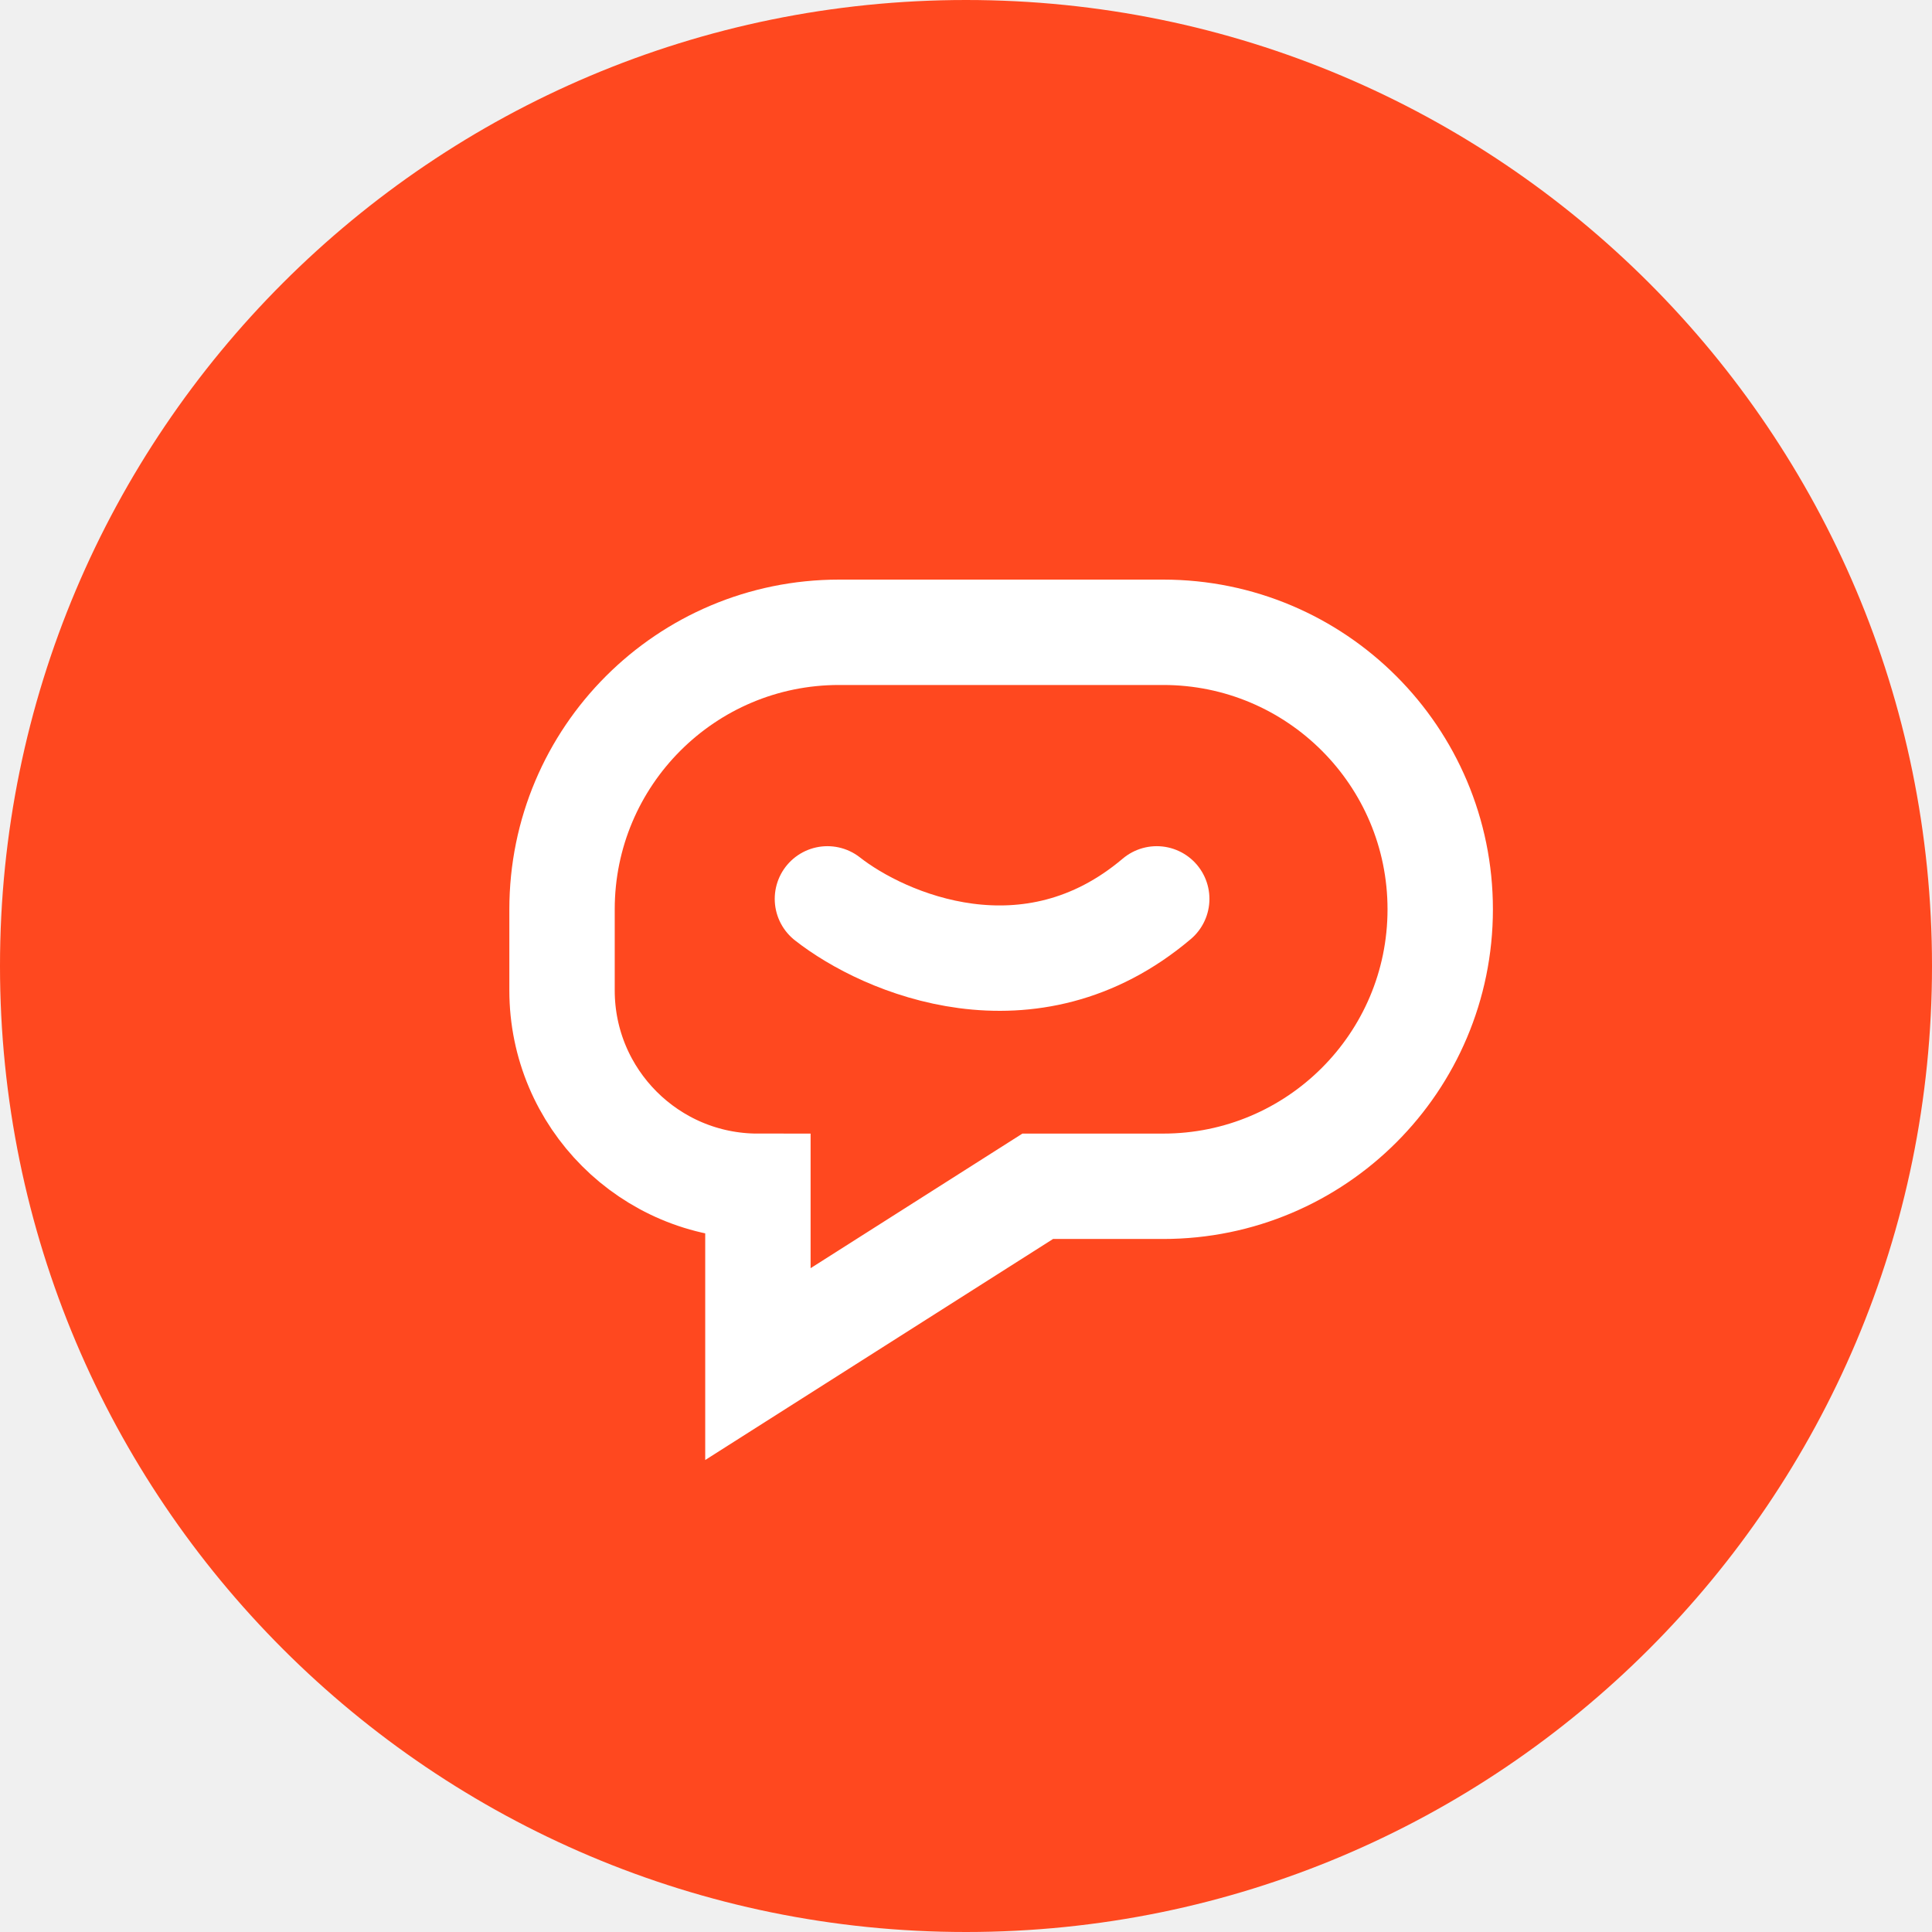
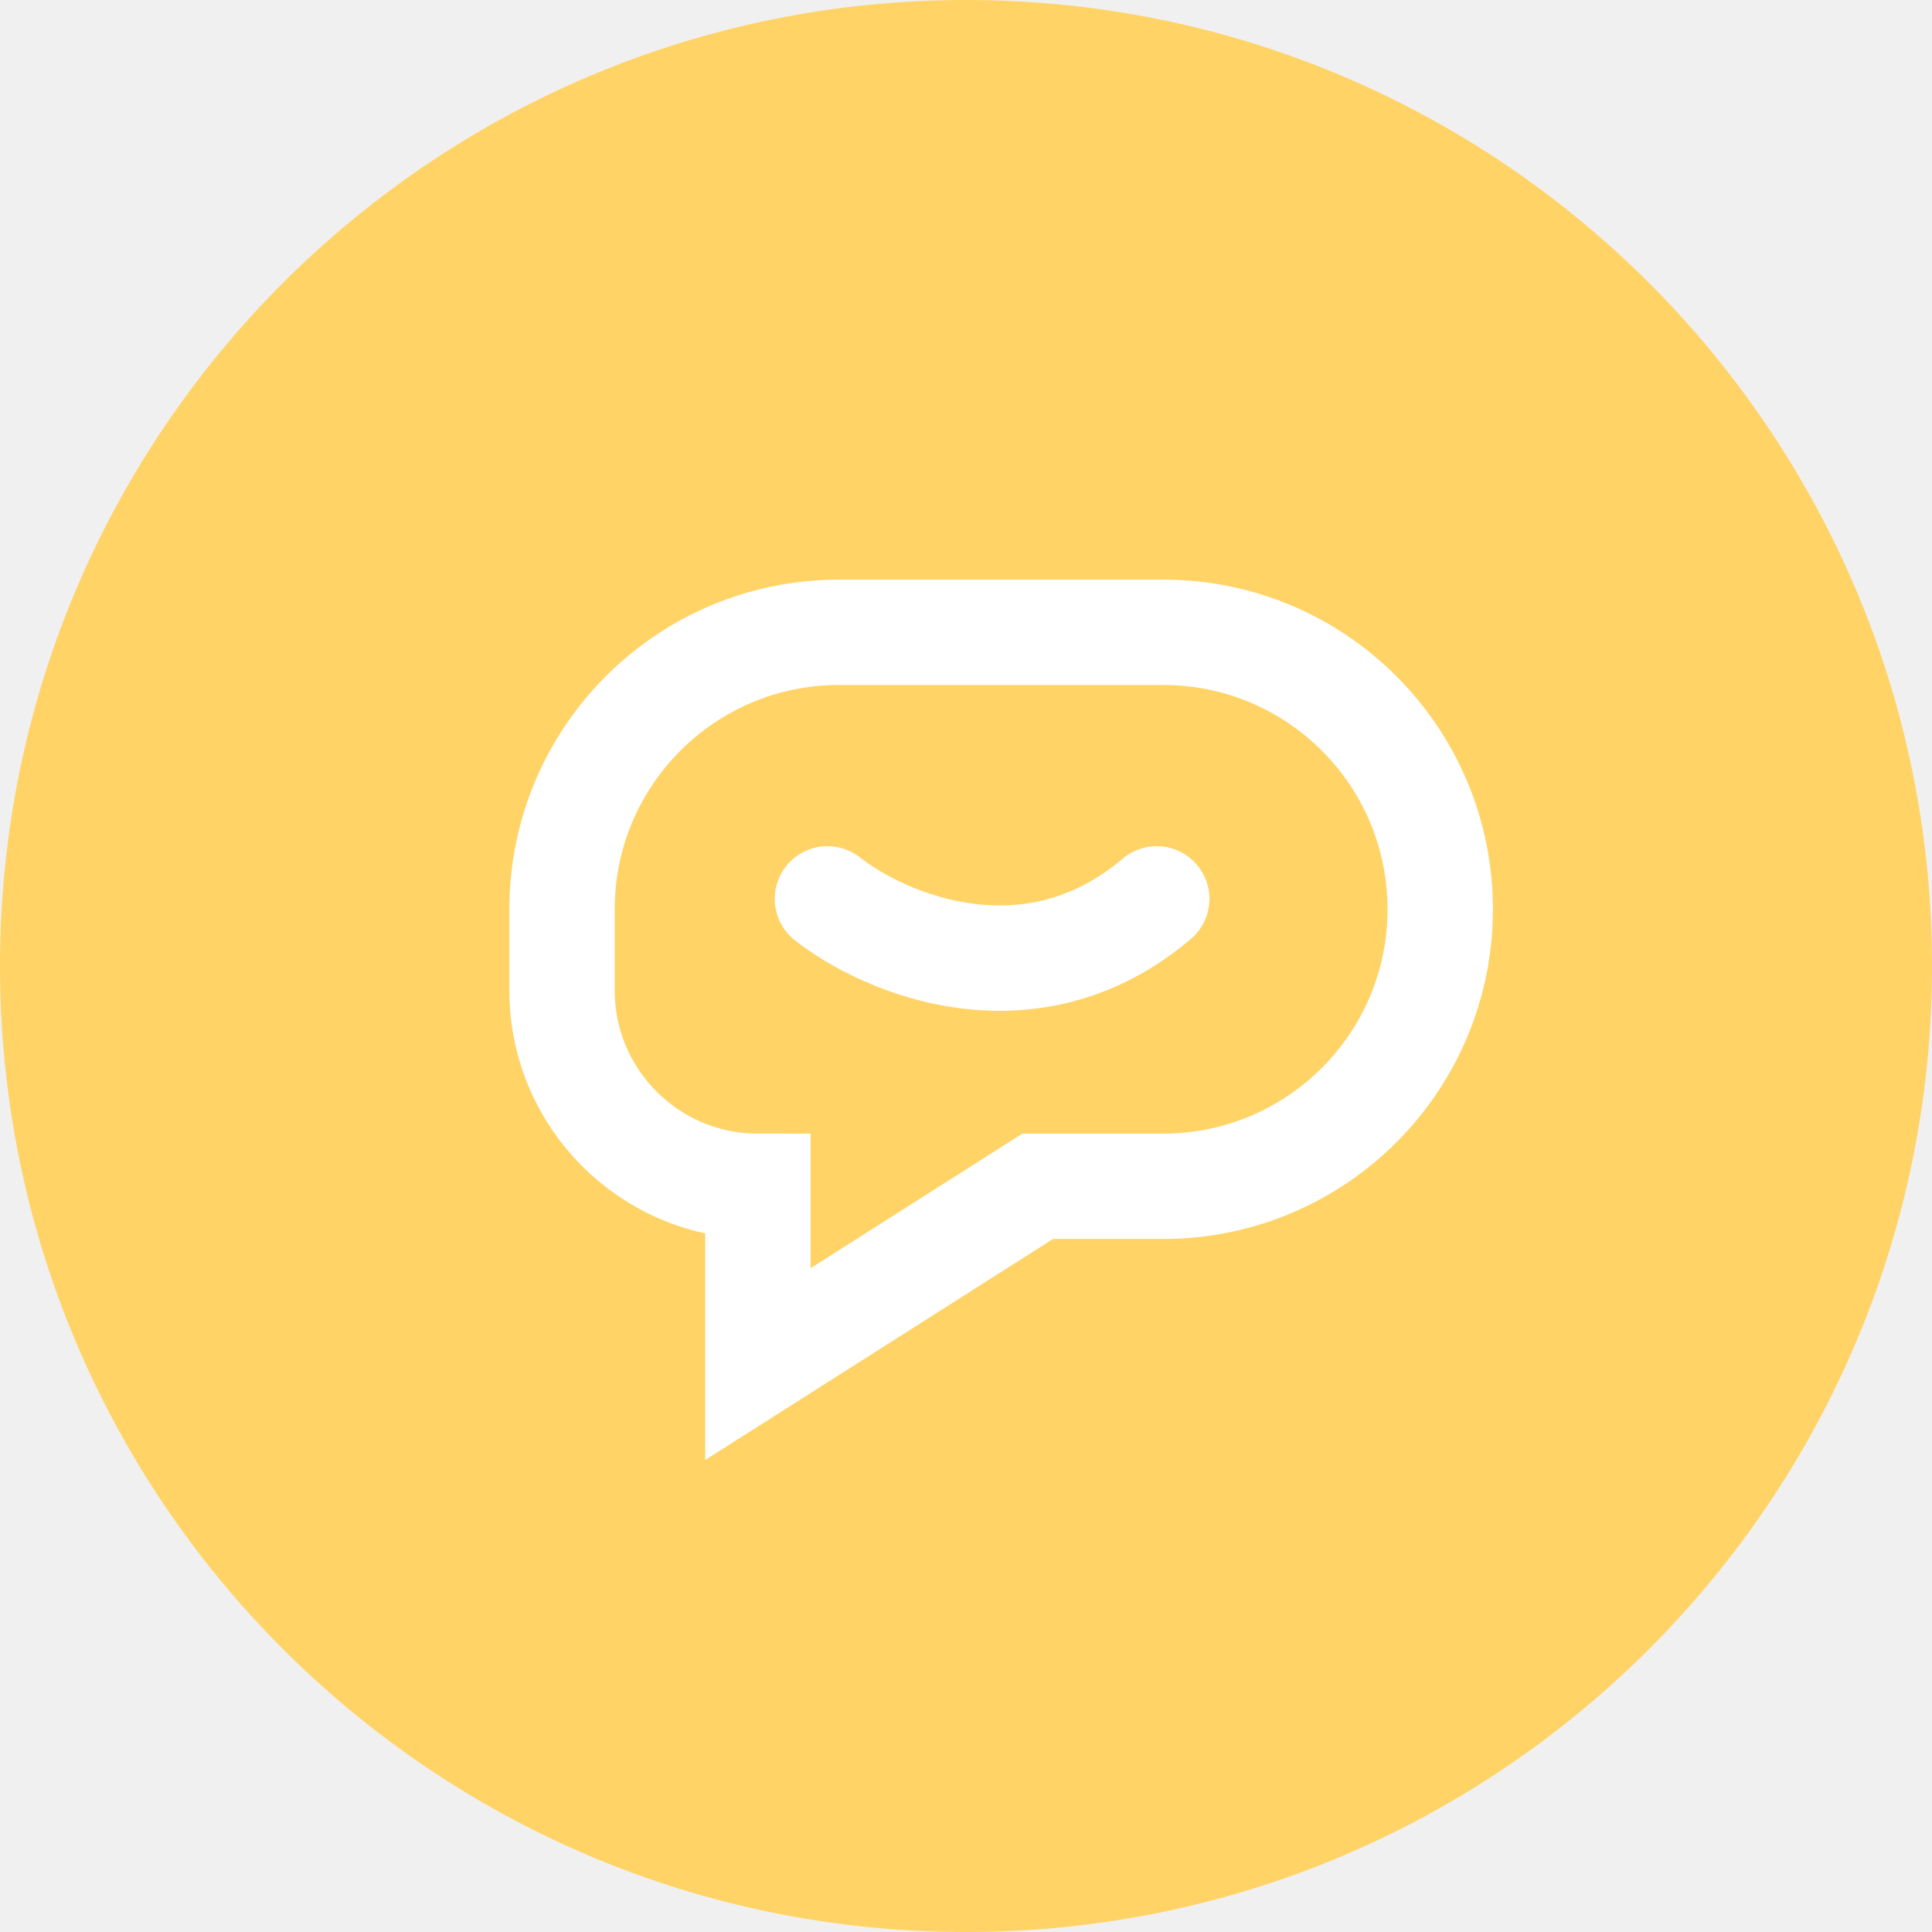
<svg xmlns="http://www.w3.org/2000/svg" width="55" height="55" viewBox="0 0 55 55" fill="none">
-   <rect width="55" height="55" rx="27.5" fill="#FF481F" />
+   <rect width="55" height="55" rx="27.5" fill="#ffd365" />
  <path d="M23.555 25.589C25.175 26.862 29.319 28.645 32.93 25.589" stroke="white" stroke-width="3" stroke-linecap="round" />
  <path d="M33.114 18H23.886C19.53 18 16 21.53 16 25.886V28.195C16 31.275 18.496 33.771 21.576 33.771V38.833L29.542 33.771L33.114 33.771C37.469 33.771 41 30.241 41 25.886C41 21.53 37.469 18 33.114 18Z" stroke="white" stroke-width="3" />
</svg>
